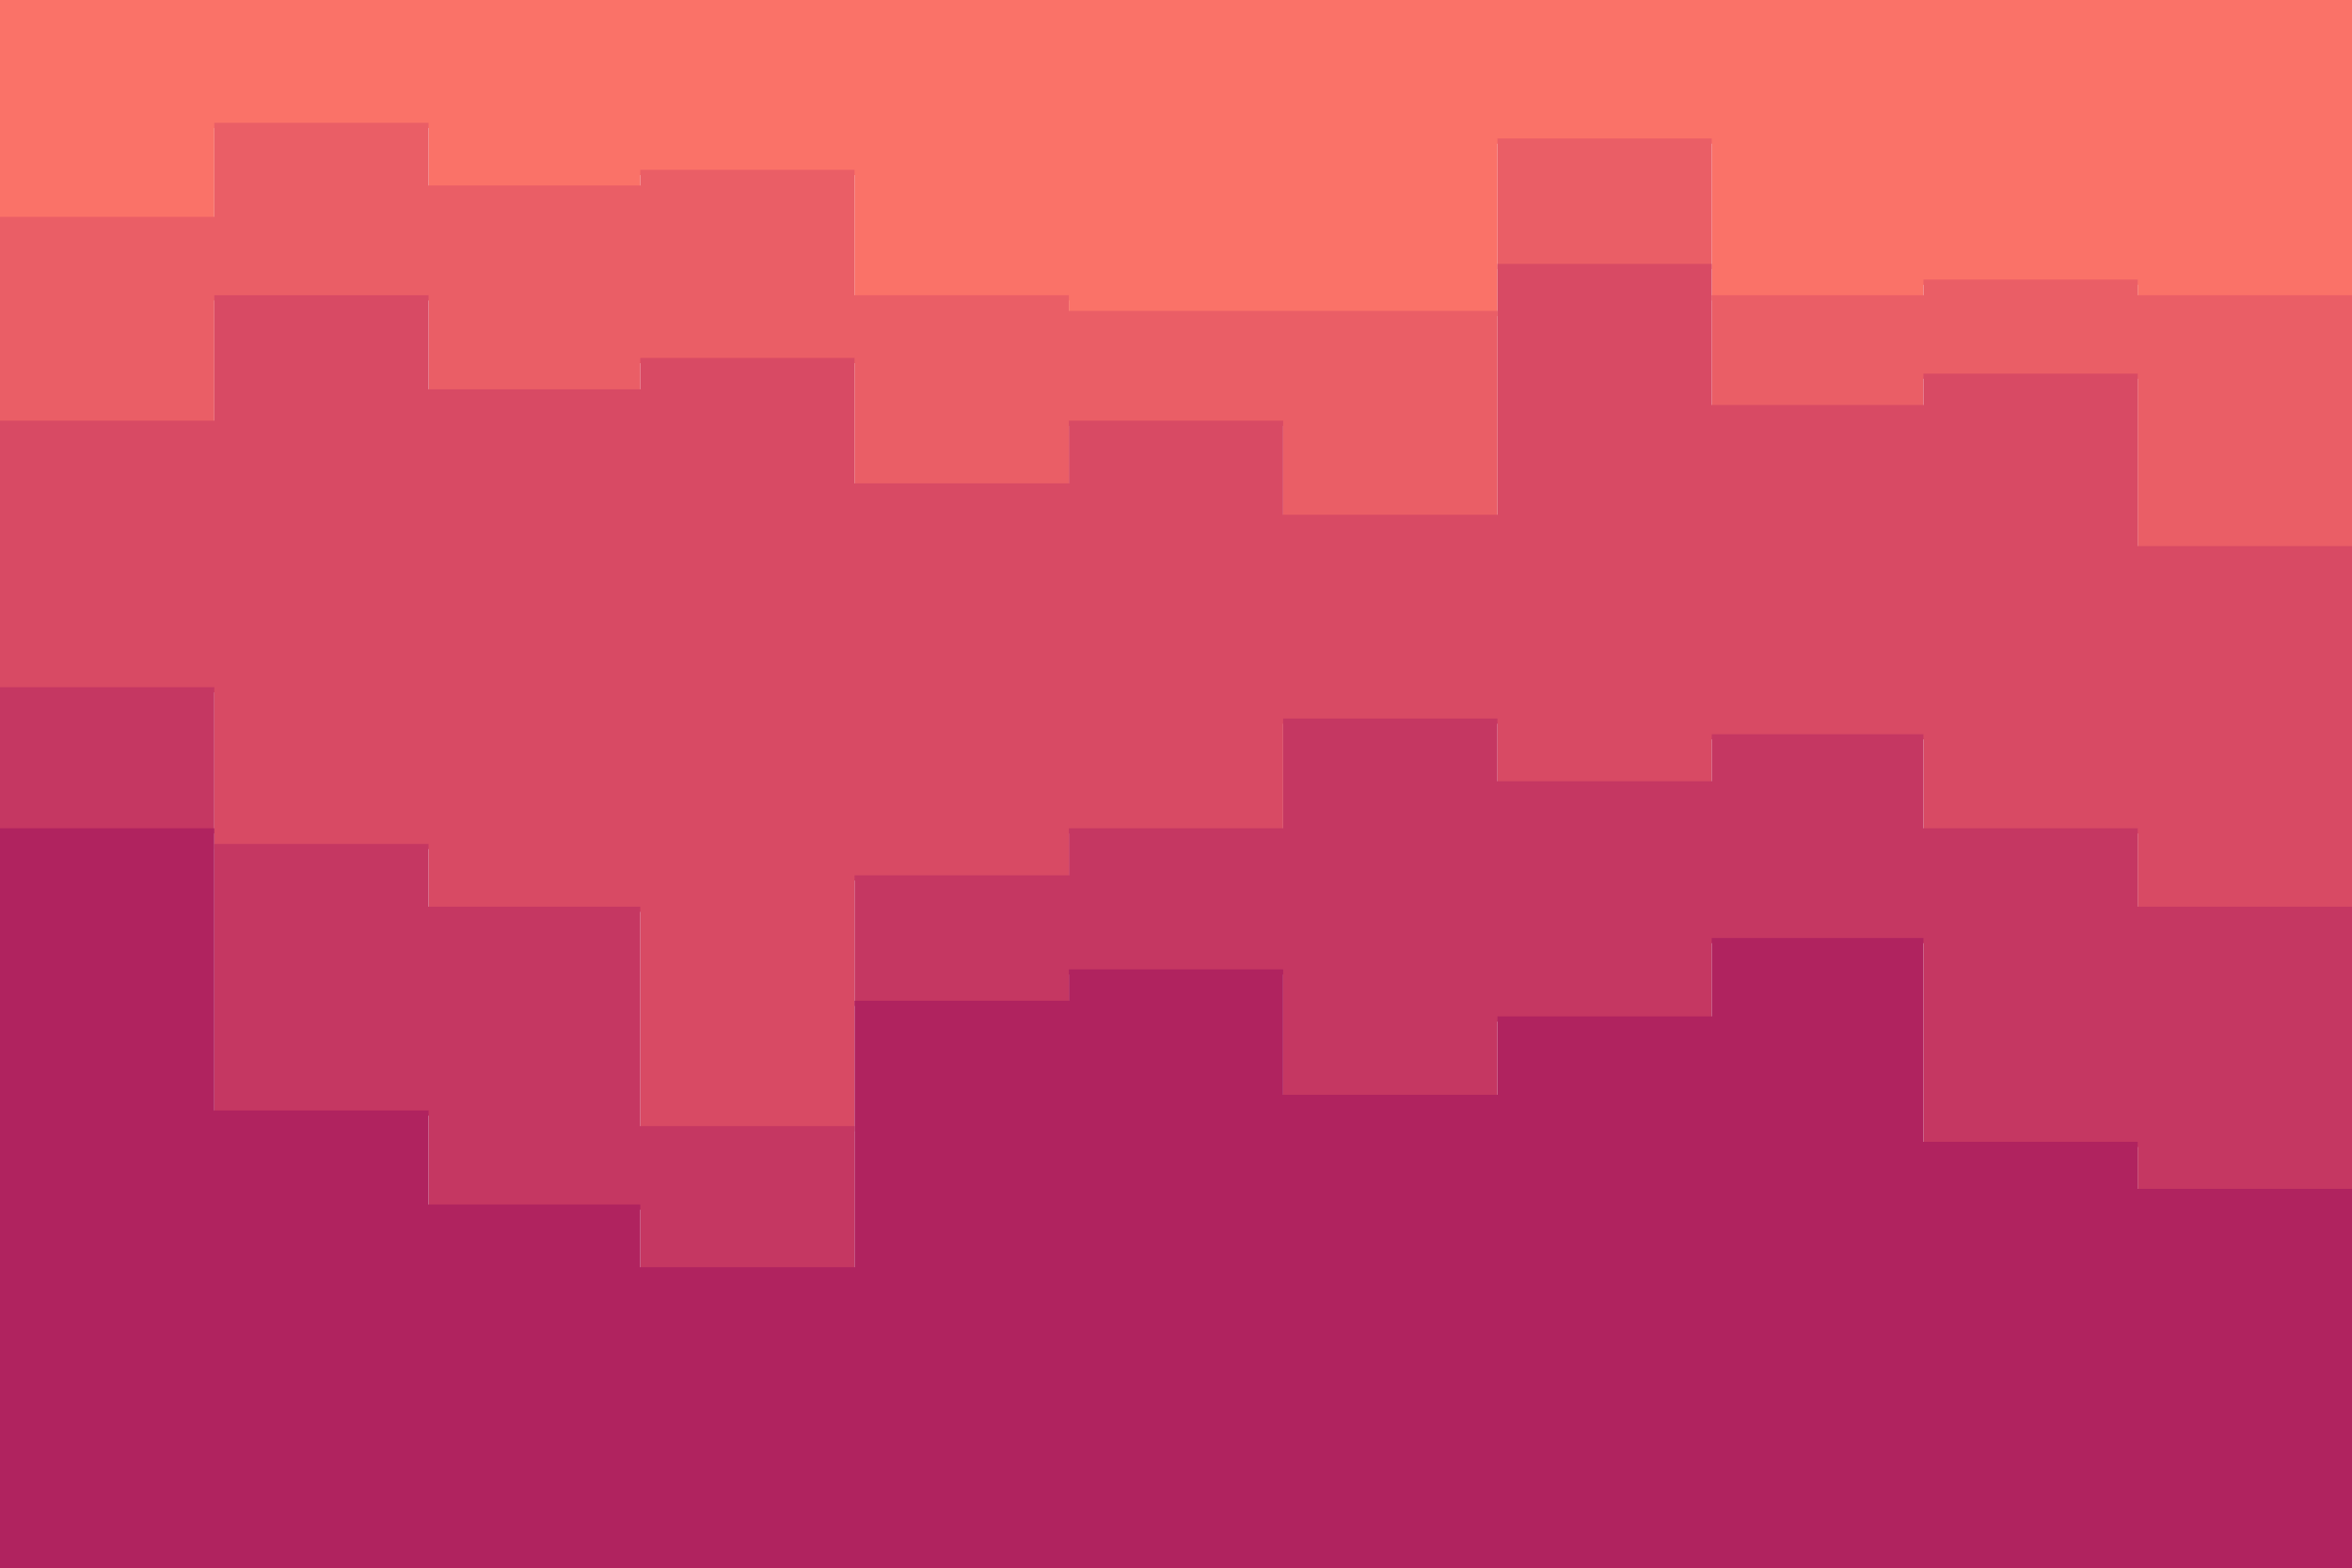
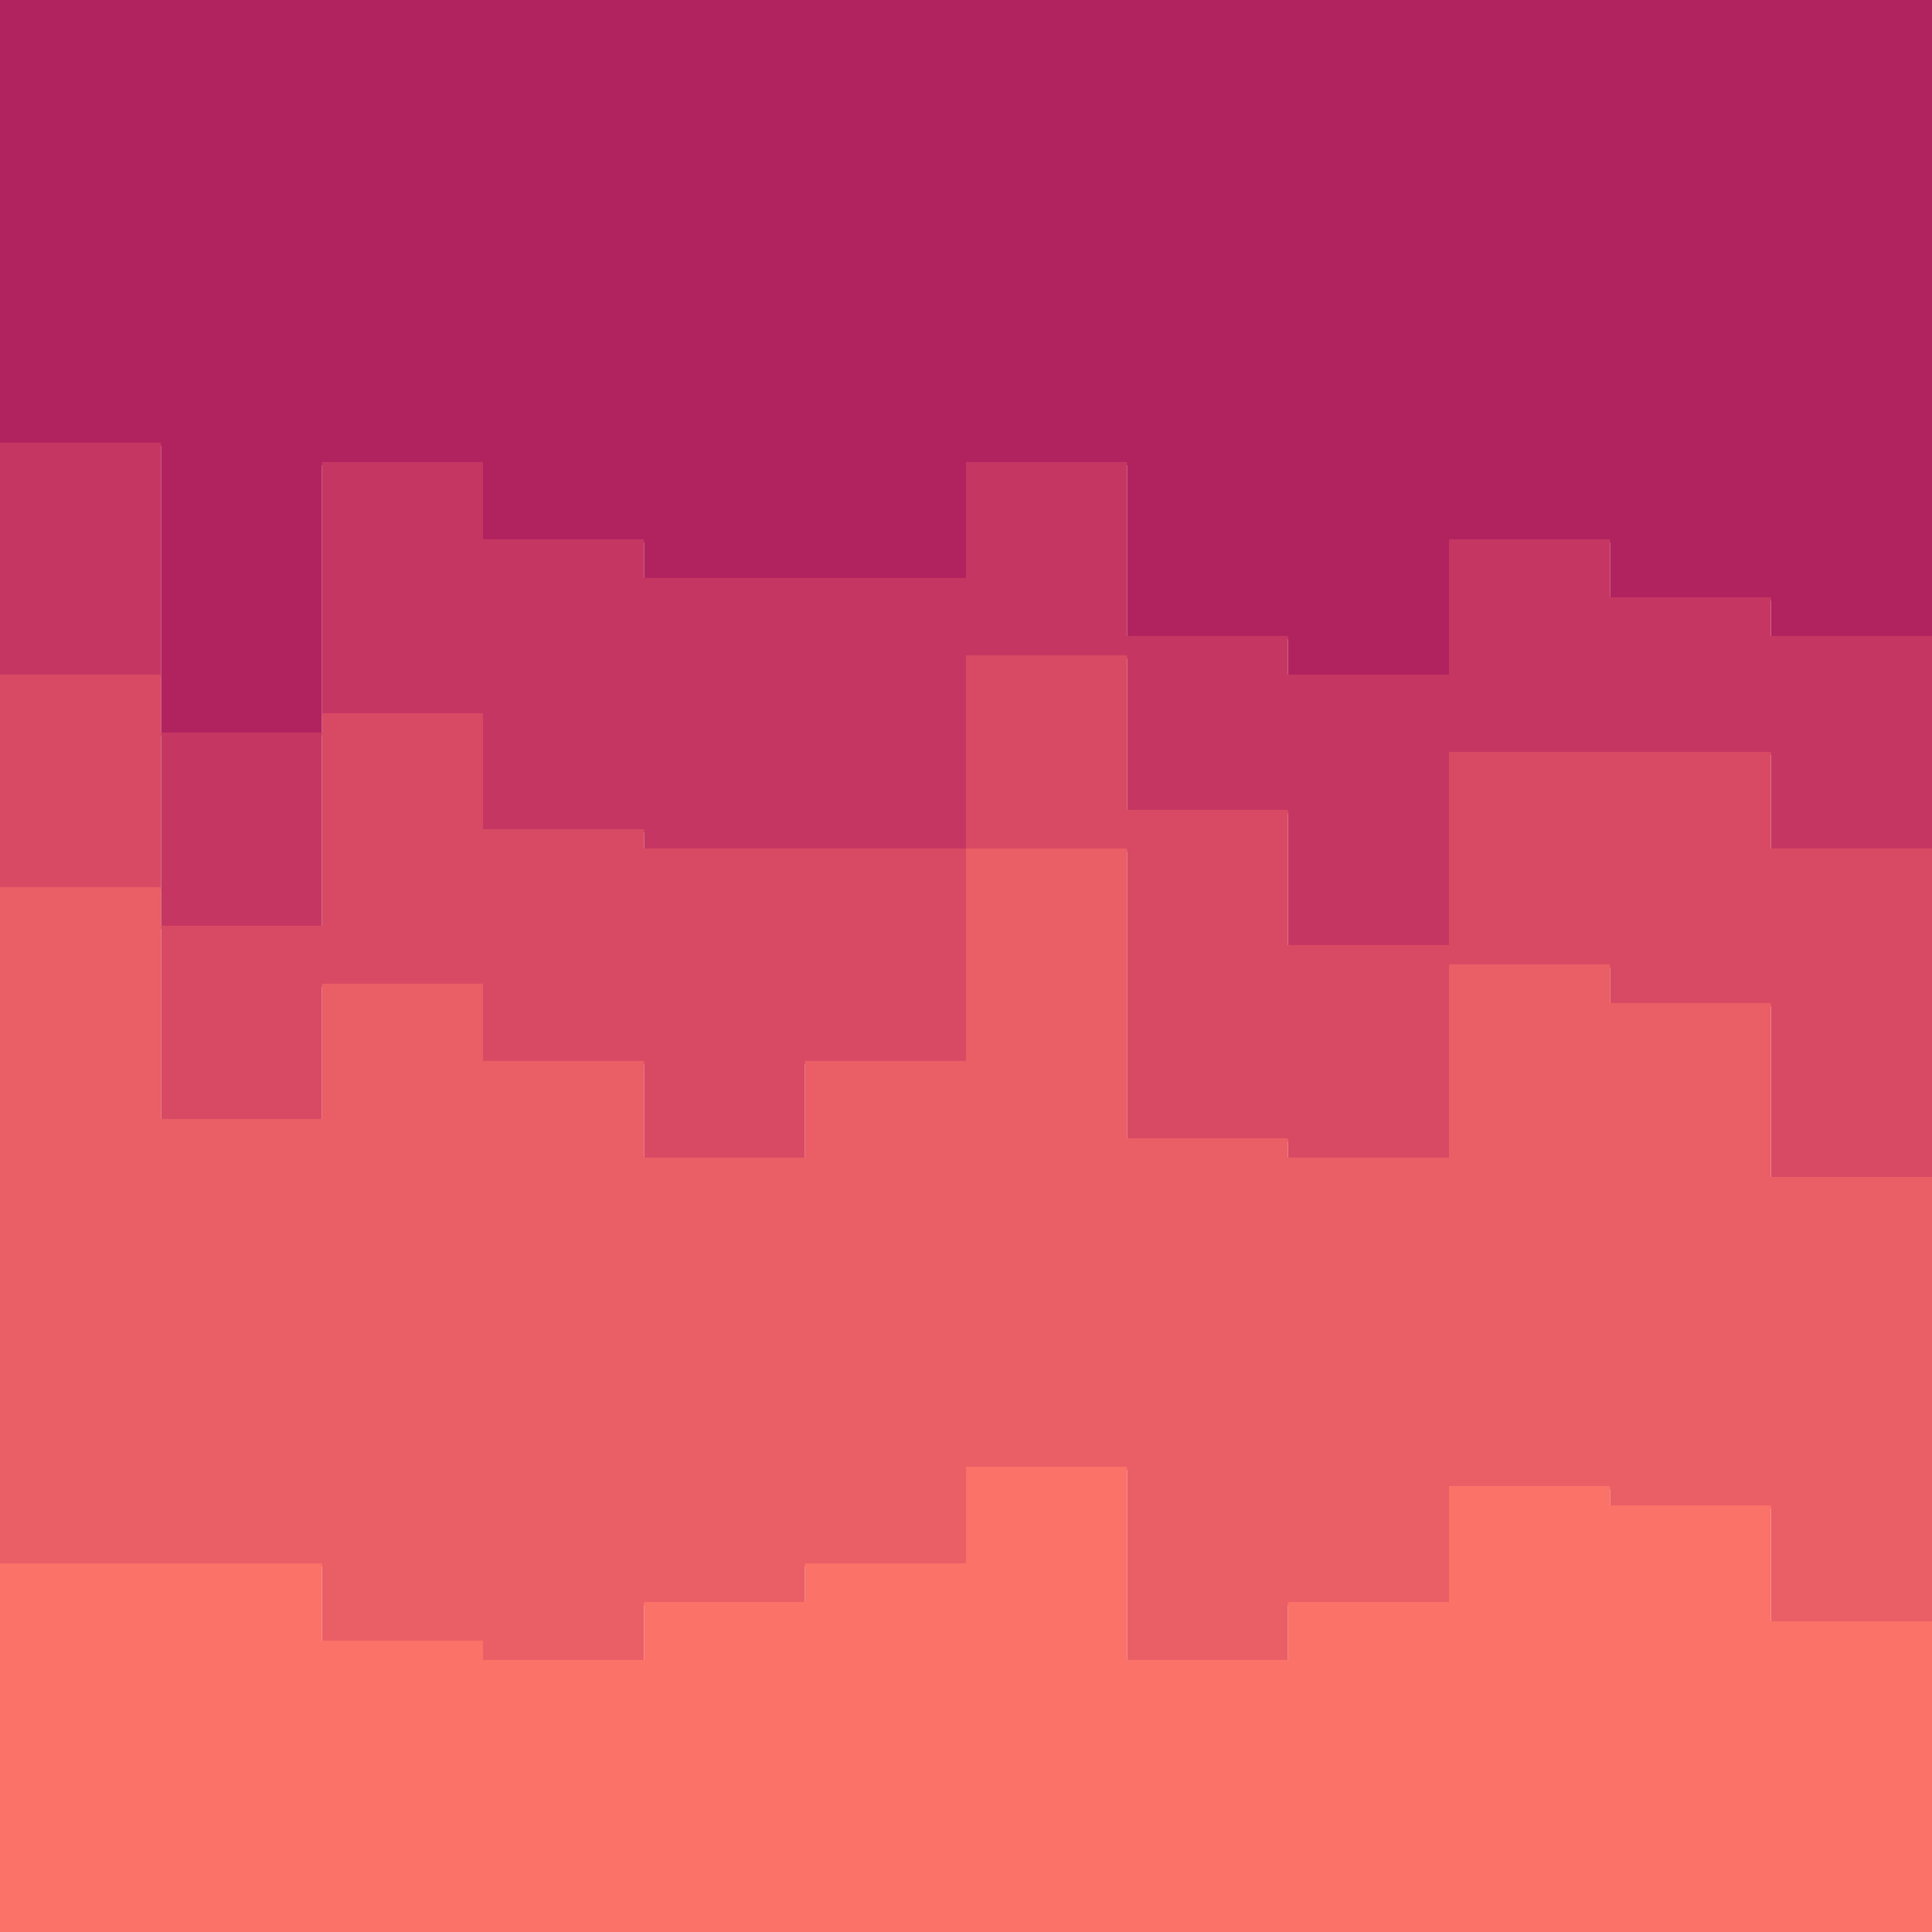
- <svg xmlns="http://www.w3.org/2000/svg" id="visual" viewBox="0 0 900 600" width="900" height="600" version="1.1">
-   <path d="M0 85L82 85L82 49L164 49L164 73L245 73L245 67L327 67L327 115L409 115L409 121L491 121L491 121L573 121L573 55L655 55L655 115L736 115L736 109L818 109L818 115L900 115L900 55L900 0L900 0L818 0L818 0L736 0L736 0L655 0L655 0L573 0L573 0L491 0L491 0L409 0L409 0L327 0L327 0L245 0L245 0L164 0L164 0L82 0L82 0L0 0Z" fill="#fa7268" />
-   <path d="M0 163L82 163L82 115L164 115L164 151L245 151L245 139L327 139L327 187L409 187L409 163L491 163L491 199L573 199L573 103L655 103L655 157L736 157L736 145L818 145L818 211L900 211L900 103L900 53L900 113L818 113L818 107L736 107L736 113L655 113L655 53L573 53L573 119L491 119L491 119L409 119L409 113L327 113L327 65L245 65L245 71L164 71L164 47L82 47L82 83L0 83Z" fill="#ea5e66" />
-   <path d="M0 265L82 265L82 325L164 325L164 349L245 349L245 433L327 433L327 337L409 337L409 319L491 319L491 277L573 277L573 301L655 301L655 283L736 283L736 319L818 319L818 349L900 349L900 331L900 101L900 209L818 209L818 143L736 143L736 155L655 155L655 101L573 101L573 197L491 197L491 161L409 161L409 185L327 185L327 137L245 137L245 149L164 149L164 113L82 113L82 161L0 161Z" fill="#d84a64" />
-   <path d="M0 319L82 319L82 427L164 427L164 463L245 463L245 487L327 487L327 385L409 385L409 373L491 373L491 421L573 421L573 391L655 391L655 361L736 361L736 439L818 439L818 457L900 457L900 481L900 329L900 347L818 347L818 317L736 317L736 281L655 281L655 299L573 299L573 275L491 275L491 317L409 317L409 335L327 335L327 431L245 431L245 347L164 347L164 323L82 323L82 263L0 263Z" fill="#c53762" />
-   <path d="M0 601L82 601L82 601L164 601L164 601L245 601L245 601L327 601L327 601L409 601L409 601L491 601L491 601L573 601L573 601L655 601L655 601L736 601L736 601L818 601L818 601L900 601L900 601L900 479L900 455L818 455L818 437L736 437L736 359L655 359L655 389L573 389L573 419L491 419L491 371L409 371L409 383L327 383L327 485L245 485L245 461L164 461L164 425L82 425L82 317L0 317Z" fill="#b0235f" />
+ <svg xmlns="http://www.w3.org/2000/svg" id="visual" viewBox="0 0 1200 1200" width="1200" height="1200" version="1.1">
+   <path d="M0 277L100 277L100 457L200 457L200 289L300 289L300 337L400 337L400 361L500 361L500 361L600 361L600 289L700 289L700 397L800 397L800 421L900 421L900 337L1000 337L1000 373L1100 373L1100 397L1200 397L1200 313L1200 0L1200 0L1100 0L1100 0L1000 0L1000 0L900 0L900 0L800 0L800 0L700 0L700 0L600 0L600 0L500 0L500 0L400 0L400 0L300 0L300 0L200 0L200 0L100 0L100 0L0 0Z" fill="#b0235f" />
+   <path d="M0 421L100 421L100 577L200 577L200 445L300 445L300 517L400 517L400 529L500 529L500 529L600 529L600 409L700 409L700 505L800 505L800 589L900 589L900 469L1000 469L1000 469L1100 469L1100 529L1200 529L1200 445L1200 311L1200 395L1100 395L1100 371L1000 371L1000 335L900 335L900 419L800 419L800 395L700 395L700 287L600 287L600 359L500 359L500 359L400 359L400 335L300 335L300 287L200 287L200 455L100 455L100 275L0 275Z" fill="#c53762" />
+   <path d="M0 553L100 553L100 697L200 697L200 613L300 613L300 661L400 661L400 721L500 721L500 661L600 661L600 529L700 529L700 709L800 709L800 721L900 721L900 601L1000 601L1000 625L1100 625L1100 733L1200 733L1200 625L1200 443L1200 527L1100 527L1100 467L1000 467L1000 467L900 467L900 587L800 587L800 503L700 503L700 407L600 407L600 527L500 527L500 527L400 527L400 515L300 515L300 443L200 443L200 575L100 575L100 419L0 419Z" fill="#d84a64" />
+   <path d="M0 973L100 973L100 973L200 973L200 1021L300 1021L300 1033L400 1033L400 997L500 997L500 973L600 973L600 913L700 913L700 1033L800 1033L800 997L900 997L900 925L1000 925L1000 937L1100 937L1100 1009L1200 1009L1200 925L1200 623L1200 731L1100 731L1100 623L1000 623L1000 599L900 599L900 719L800 719L800 707L700 707L700 527L600 527L600 659L500 659L500 719L400 719L400 659L300 659L300 611L200 611L200 695L100 695L100 551L0 551Z" fill="#ea5e66" />
+   <path d="M0 1201L100 1201L100 1201L200 1201L200 1201L300 1201L300 1201L400 1201L400 1201L500 1201L500 1201L600 1201L600 1201L700 1201L700 1201L800 1201L800 1201L900 1201L900 1201L1000 1201L1000 1201L1100 1201L1100 1201L1200 1201L1200 1201L1200 923L1200 1007L1100 1007L1100 935L1000 935L1000 923L900 923L900 995L800 995L800 1031L700 1031L700 911L600 911L600 971L500 971L500 995L400 995L400 1031L300 1031L300 1019L200 1019L200 971L100 971L100 971L0 971Z" fill="#fa7268" />
</svg>
